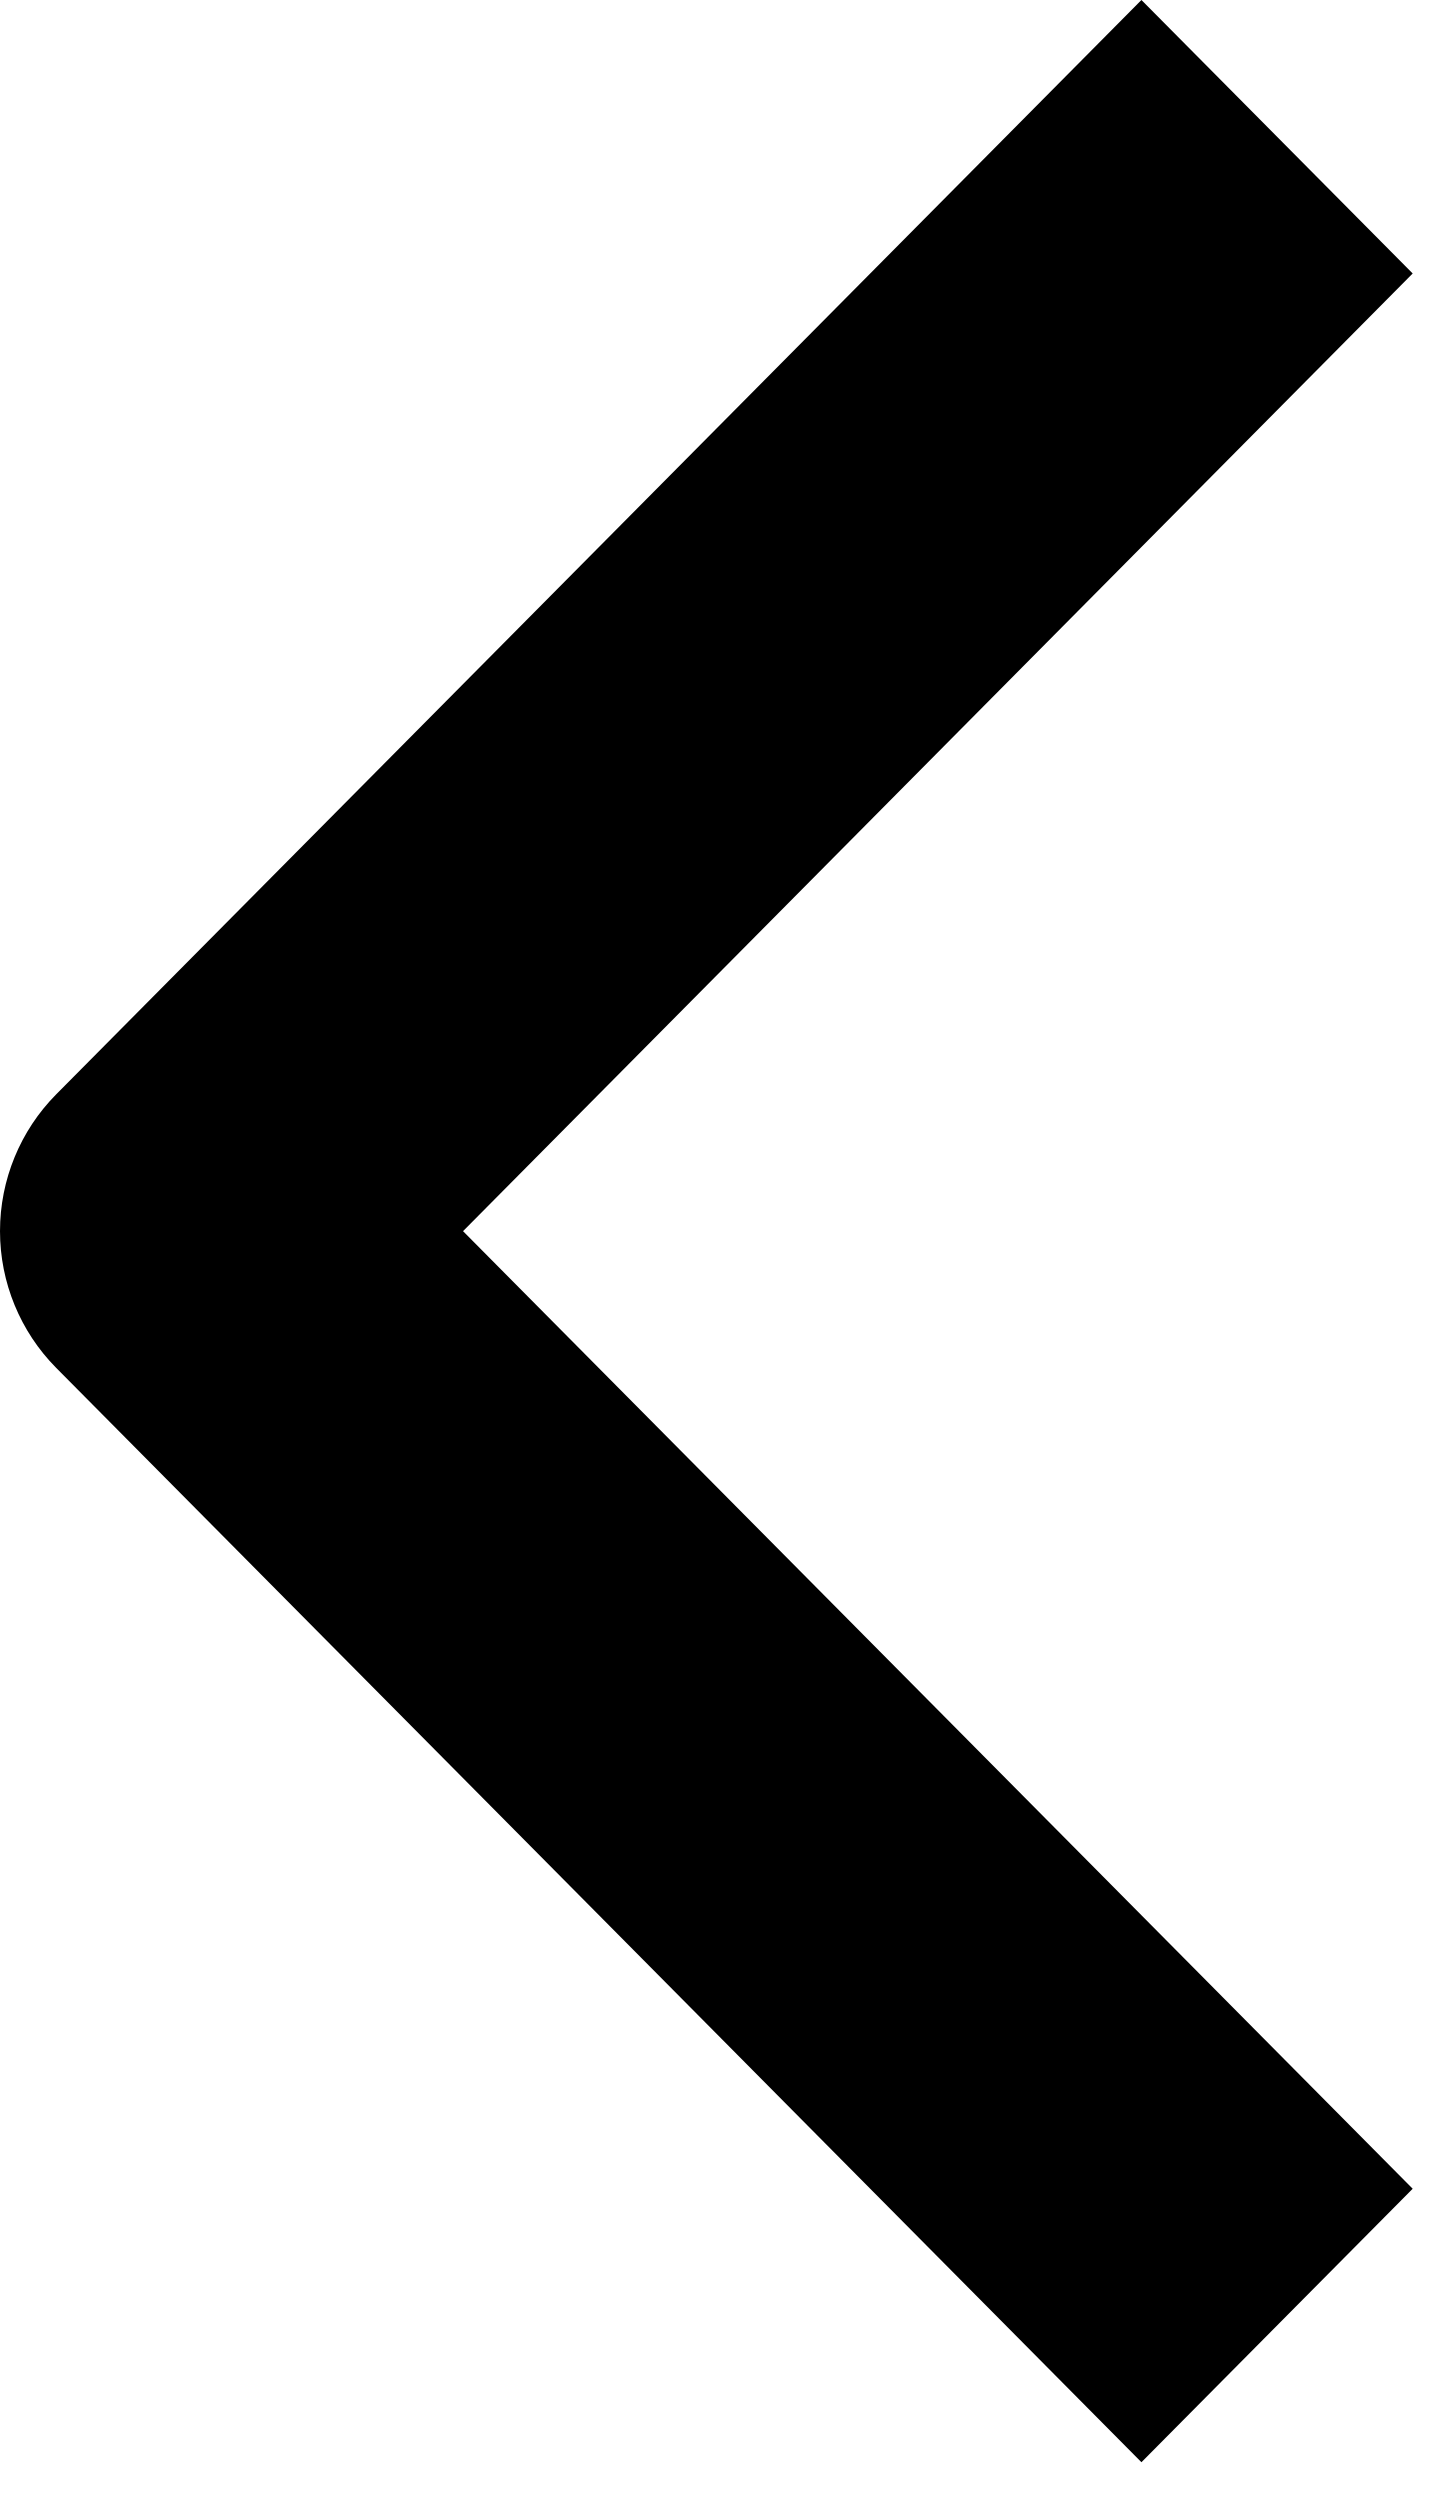
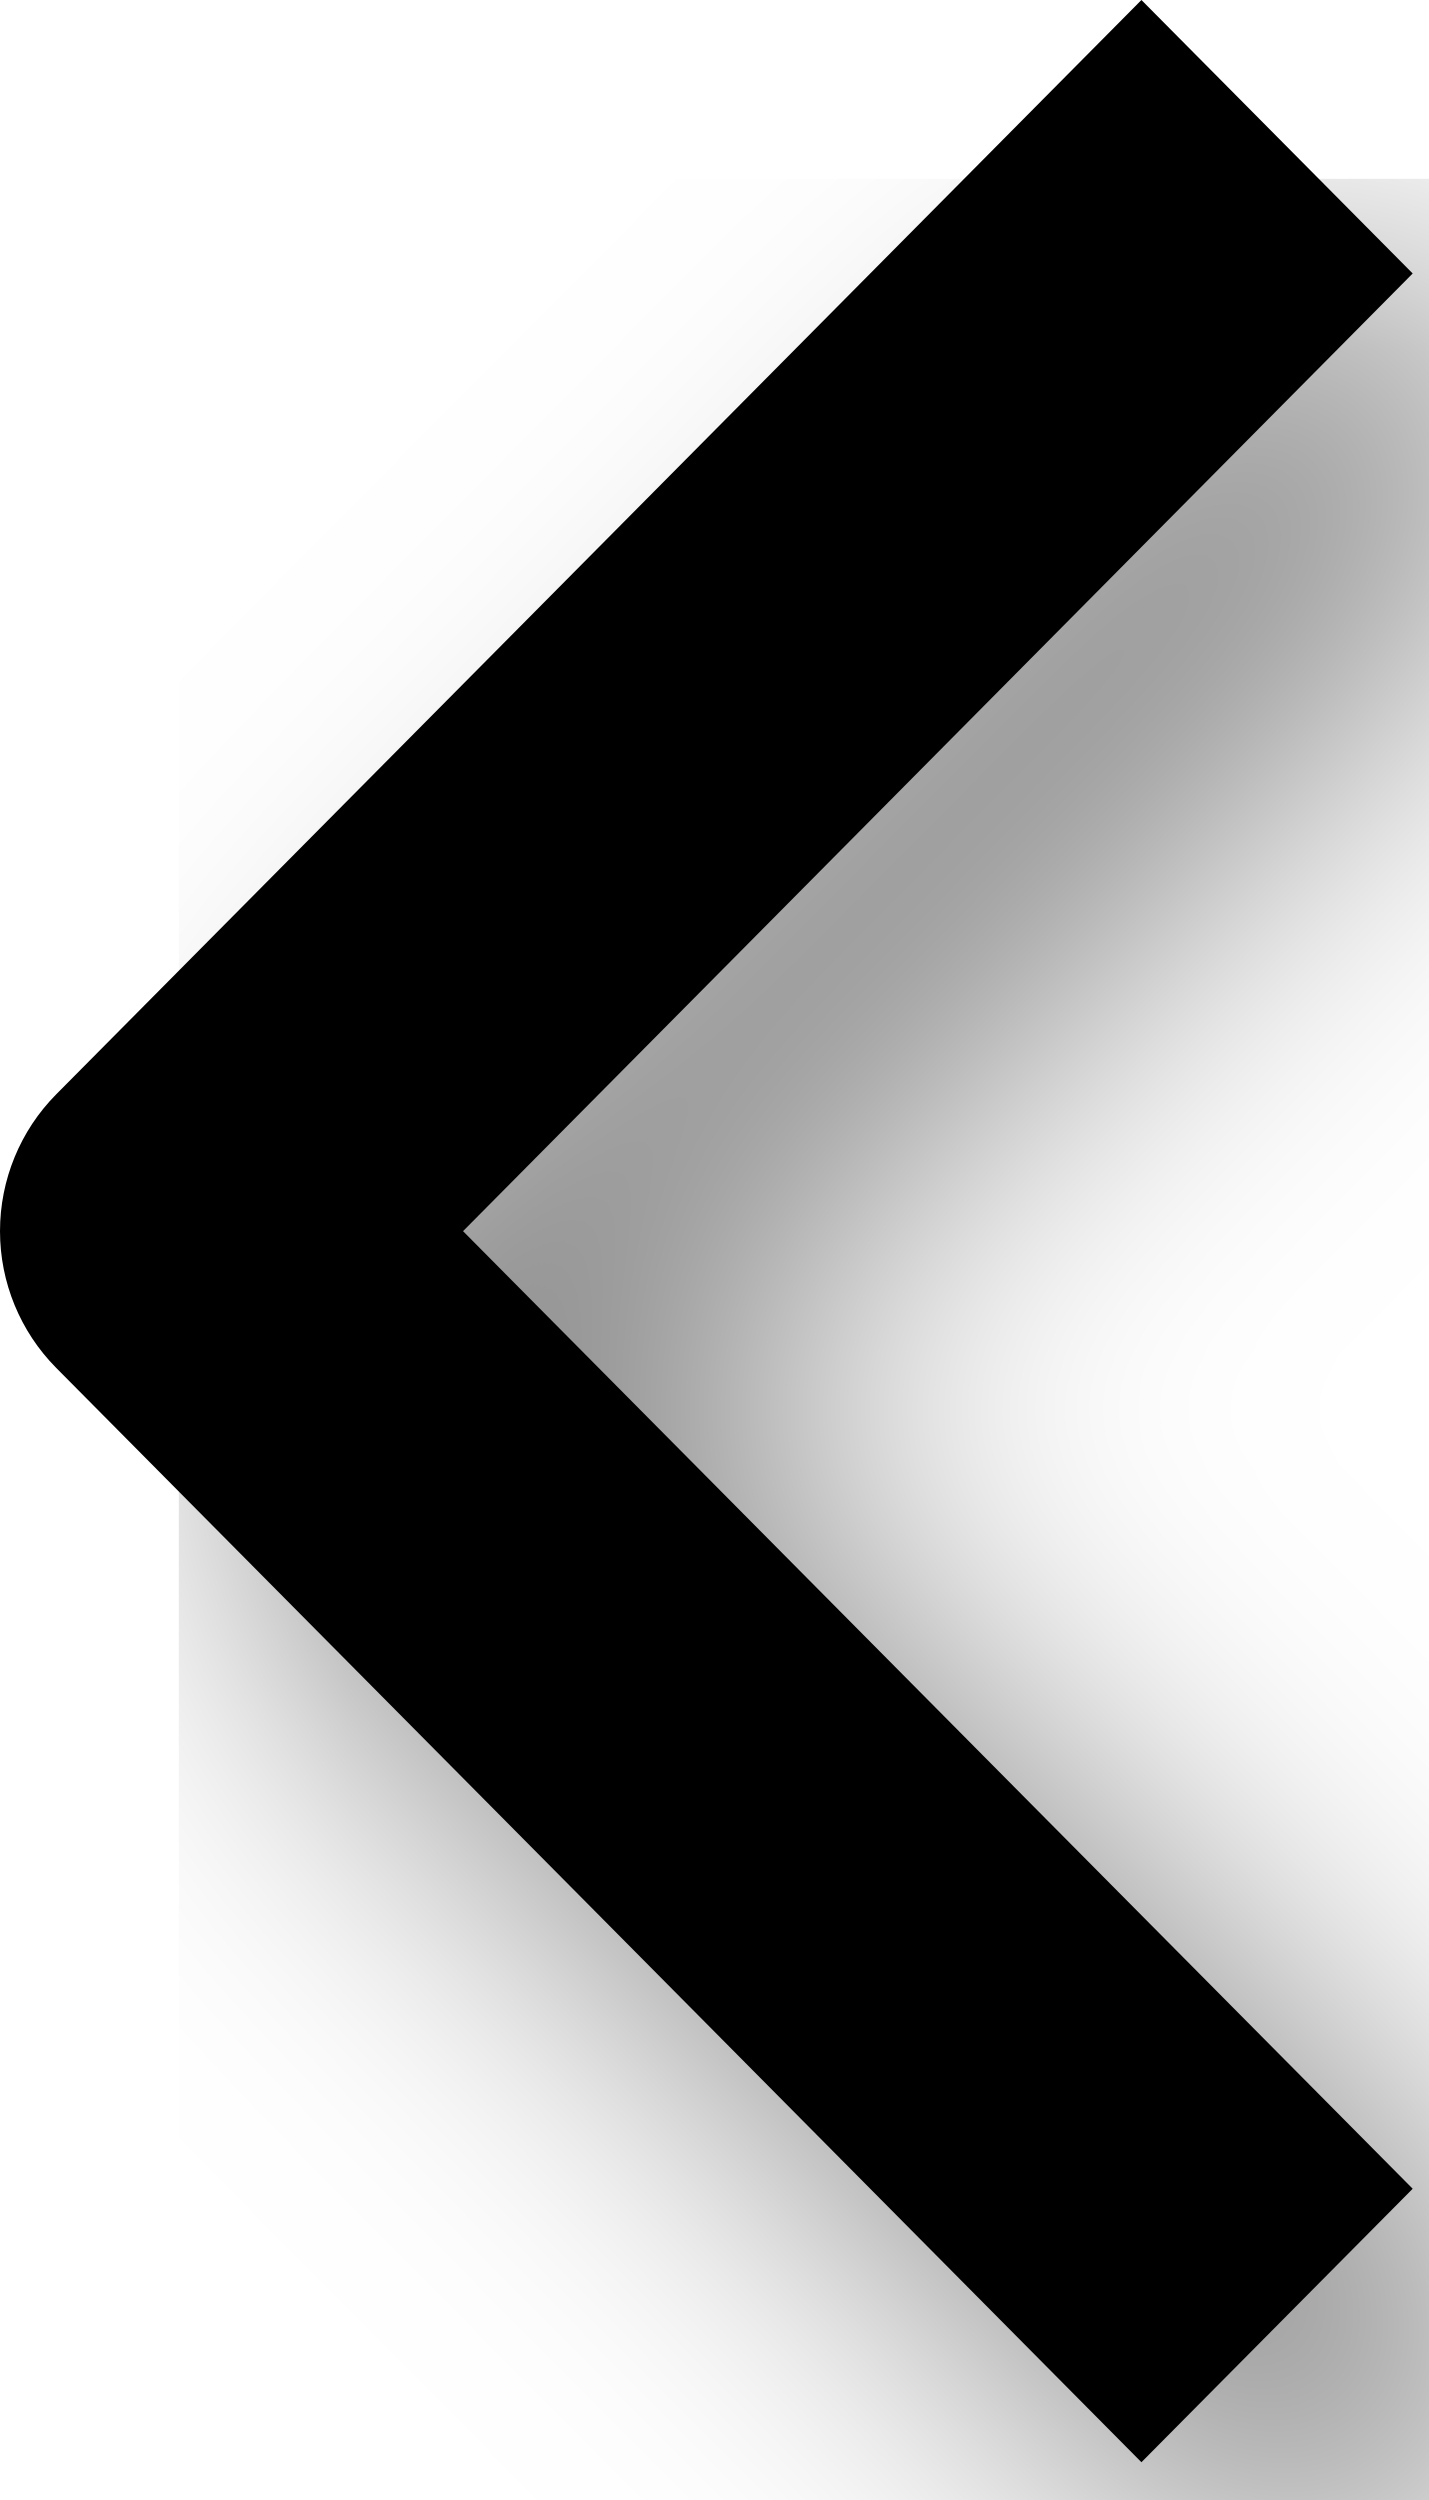
<svg xmlns="http://www.w3.org/2000/svg" width="16" height="28" viewBox="0 0 16 28" fill="none">
-   <path fill-rule="evenodd" clip-rule="evenodd" d="M0.629 12.257L12.784 -0L15.822 3.063L5.186 13.789L15.822 24.514L12.784 27.577L0.629 15.32C0.227 14.914 0 14.363 0 13.789C0 13.214 0.227 12.663 0.629 12.257Z" fill="black" />
+   <defs>
+     <filter id="drop-shadow" x="-50%" y="-50%" width="200%" height="200%">
+       <feDropShadow dx="2" dy="2" stdDeviation="2" flood-color="rgba(0, 0, 0, 0.5)" />
+     </filter>
+   </defs>
+   <path fill-rule="evenodd" clip-rule="evenodd" d="M0.629 12.257L12.784 -0L15.822 3.063L5.186 13.789L15.822 24.514L12.784 27.577L0.629 15.32C0.227 14.914 0 14.363 0 13.789C0 13.214 0.227 12.663 0.629 12.257Z" fill="black" filter="url(#drop-shadow)" />
</svg>
